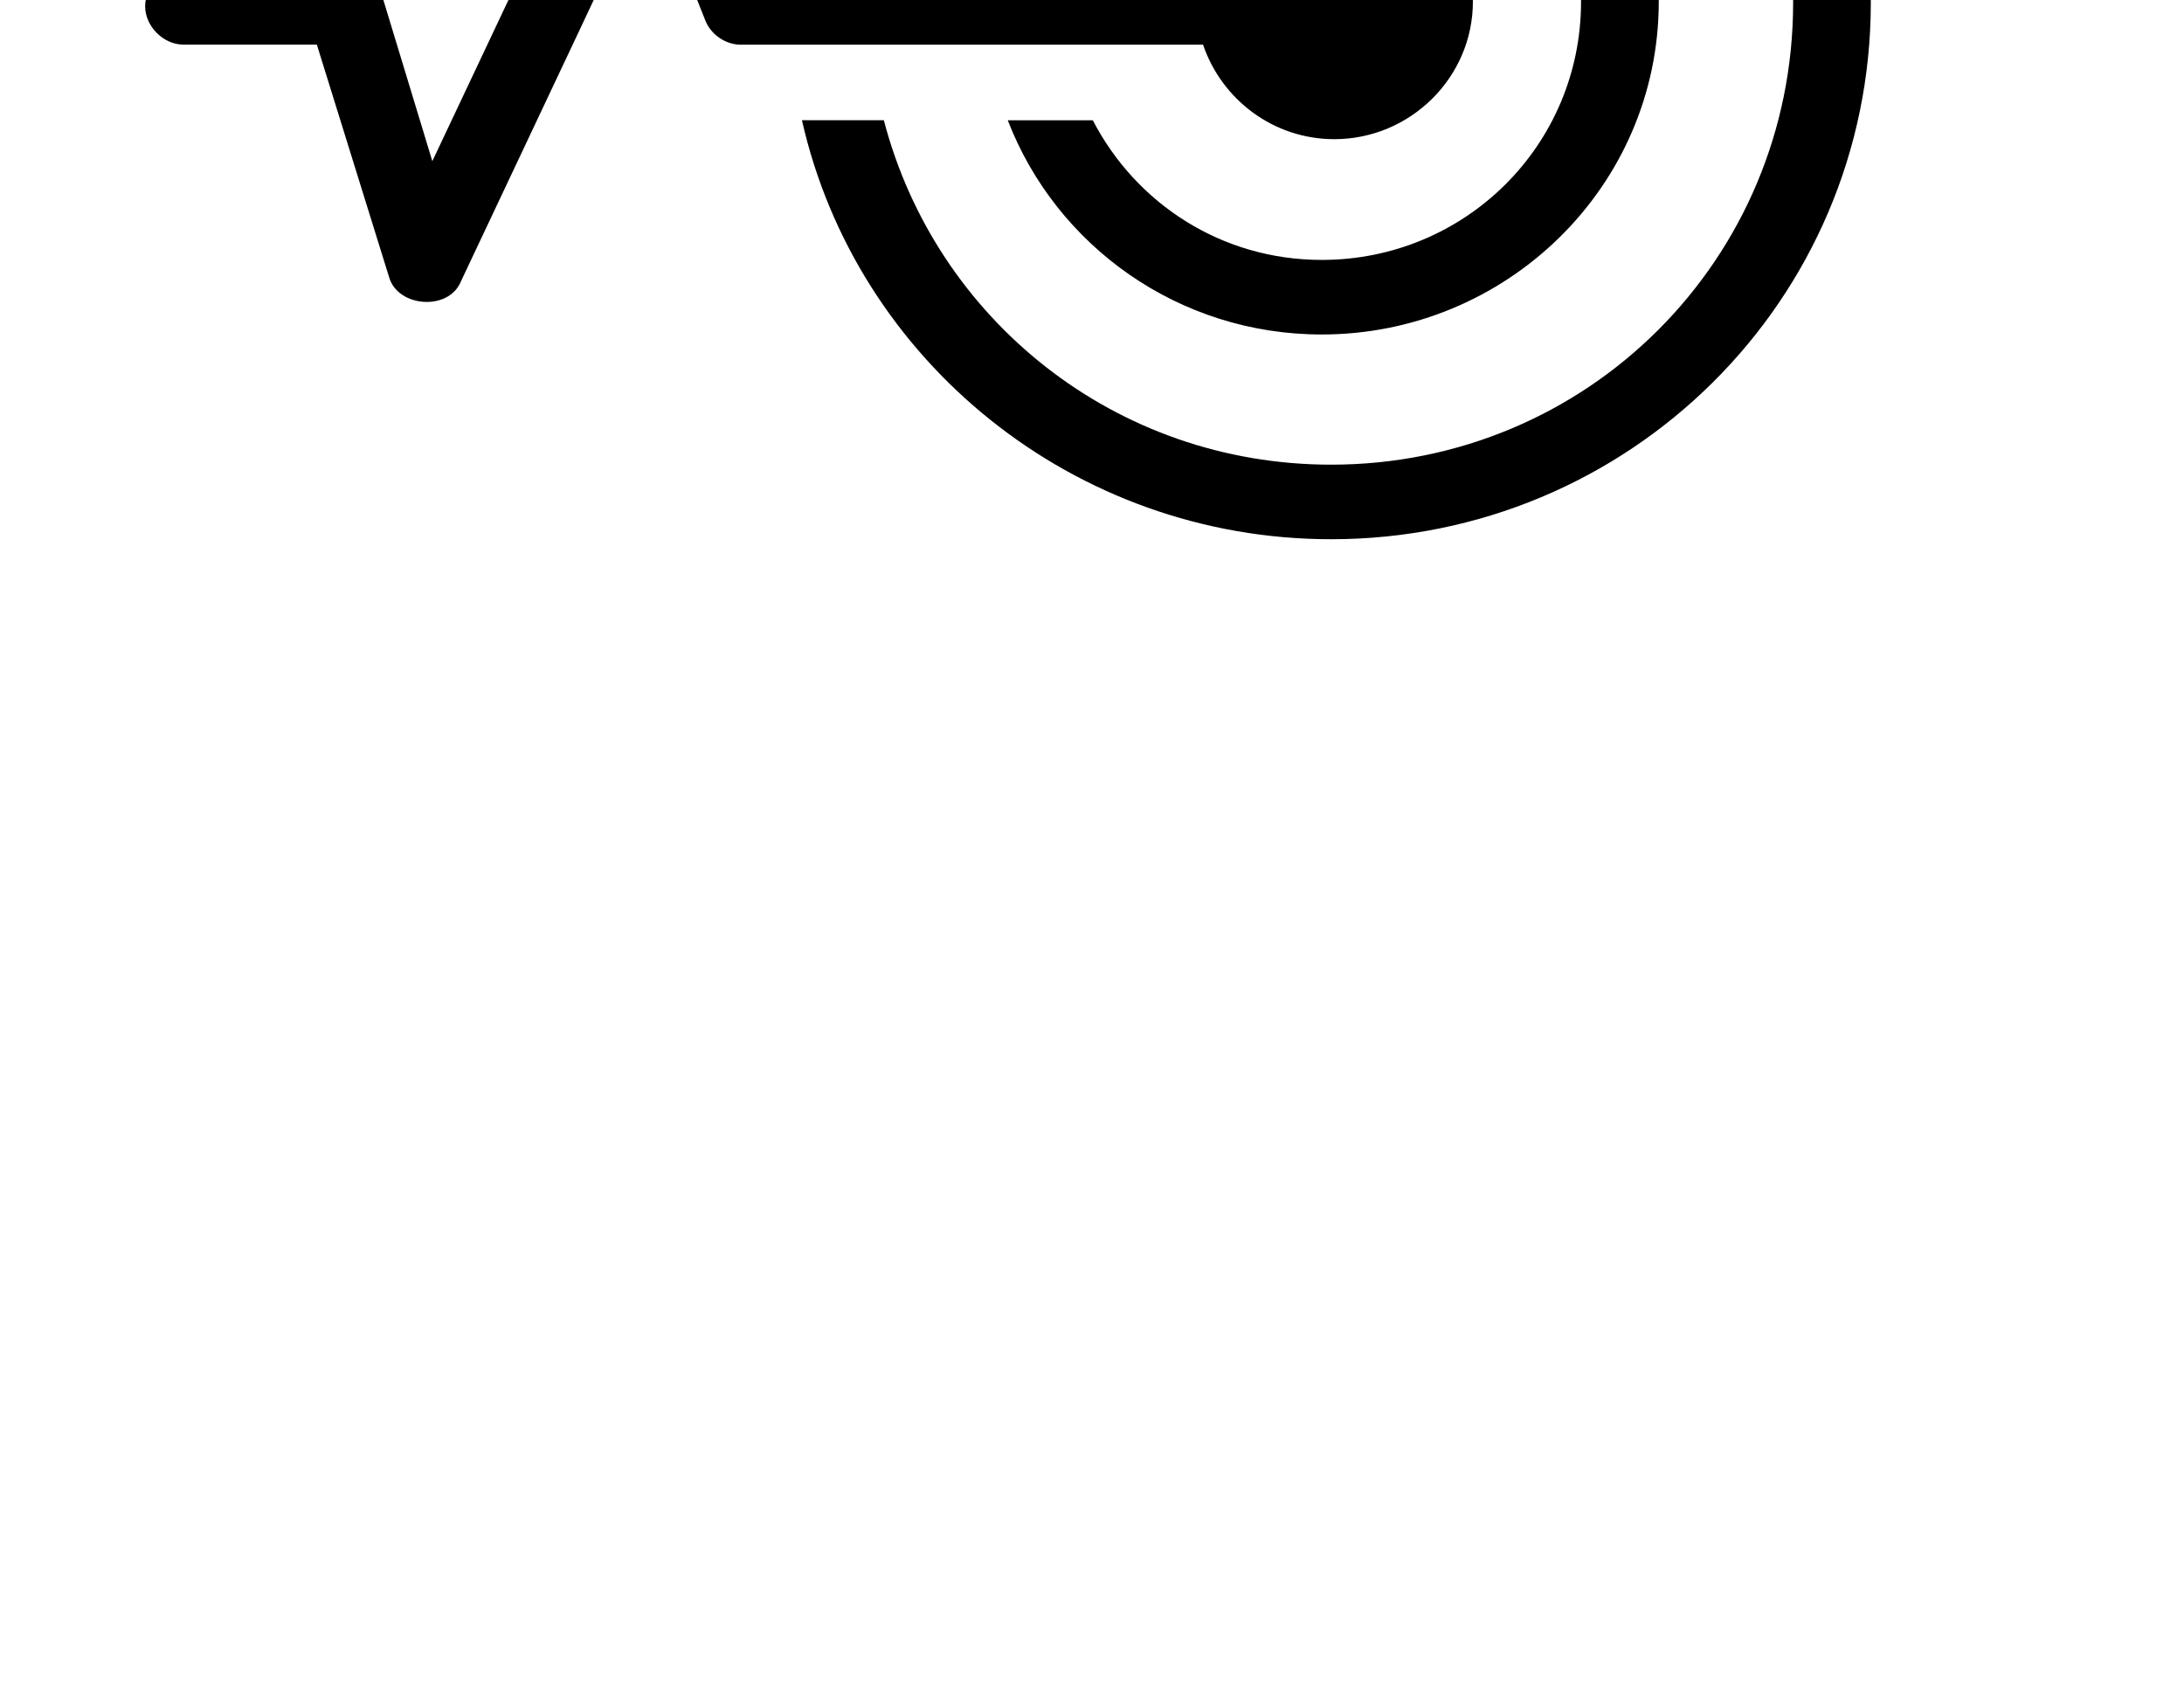
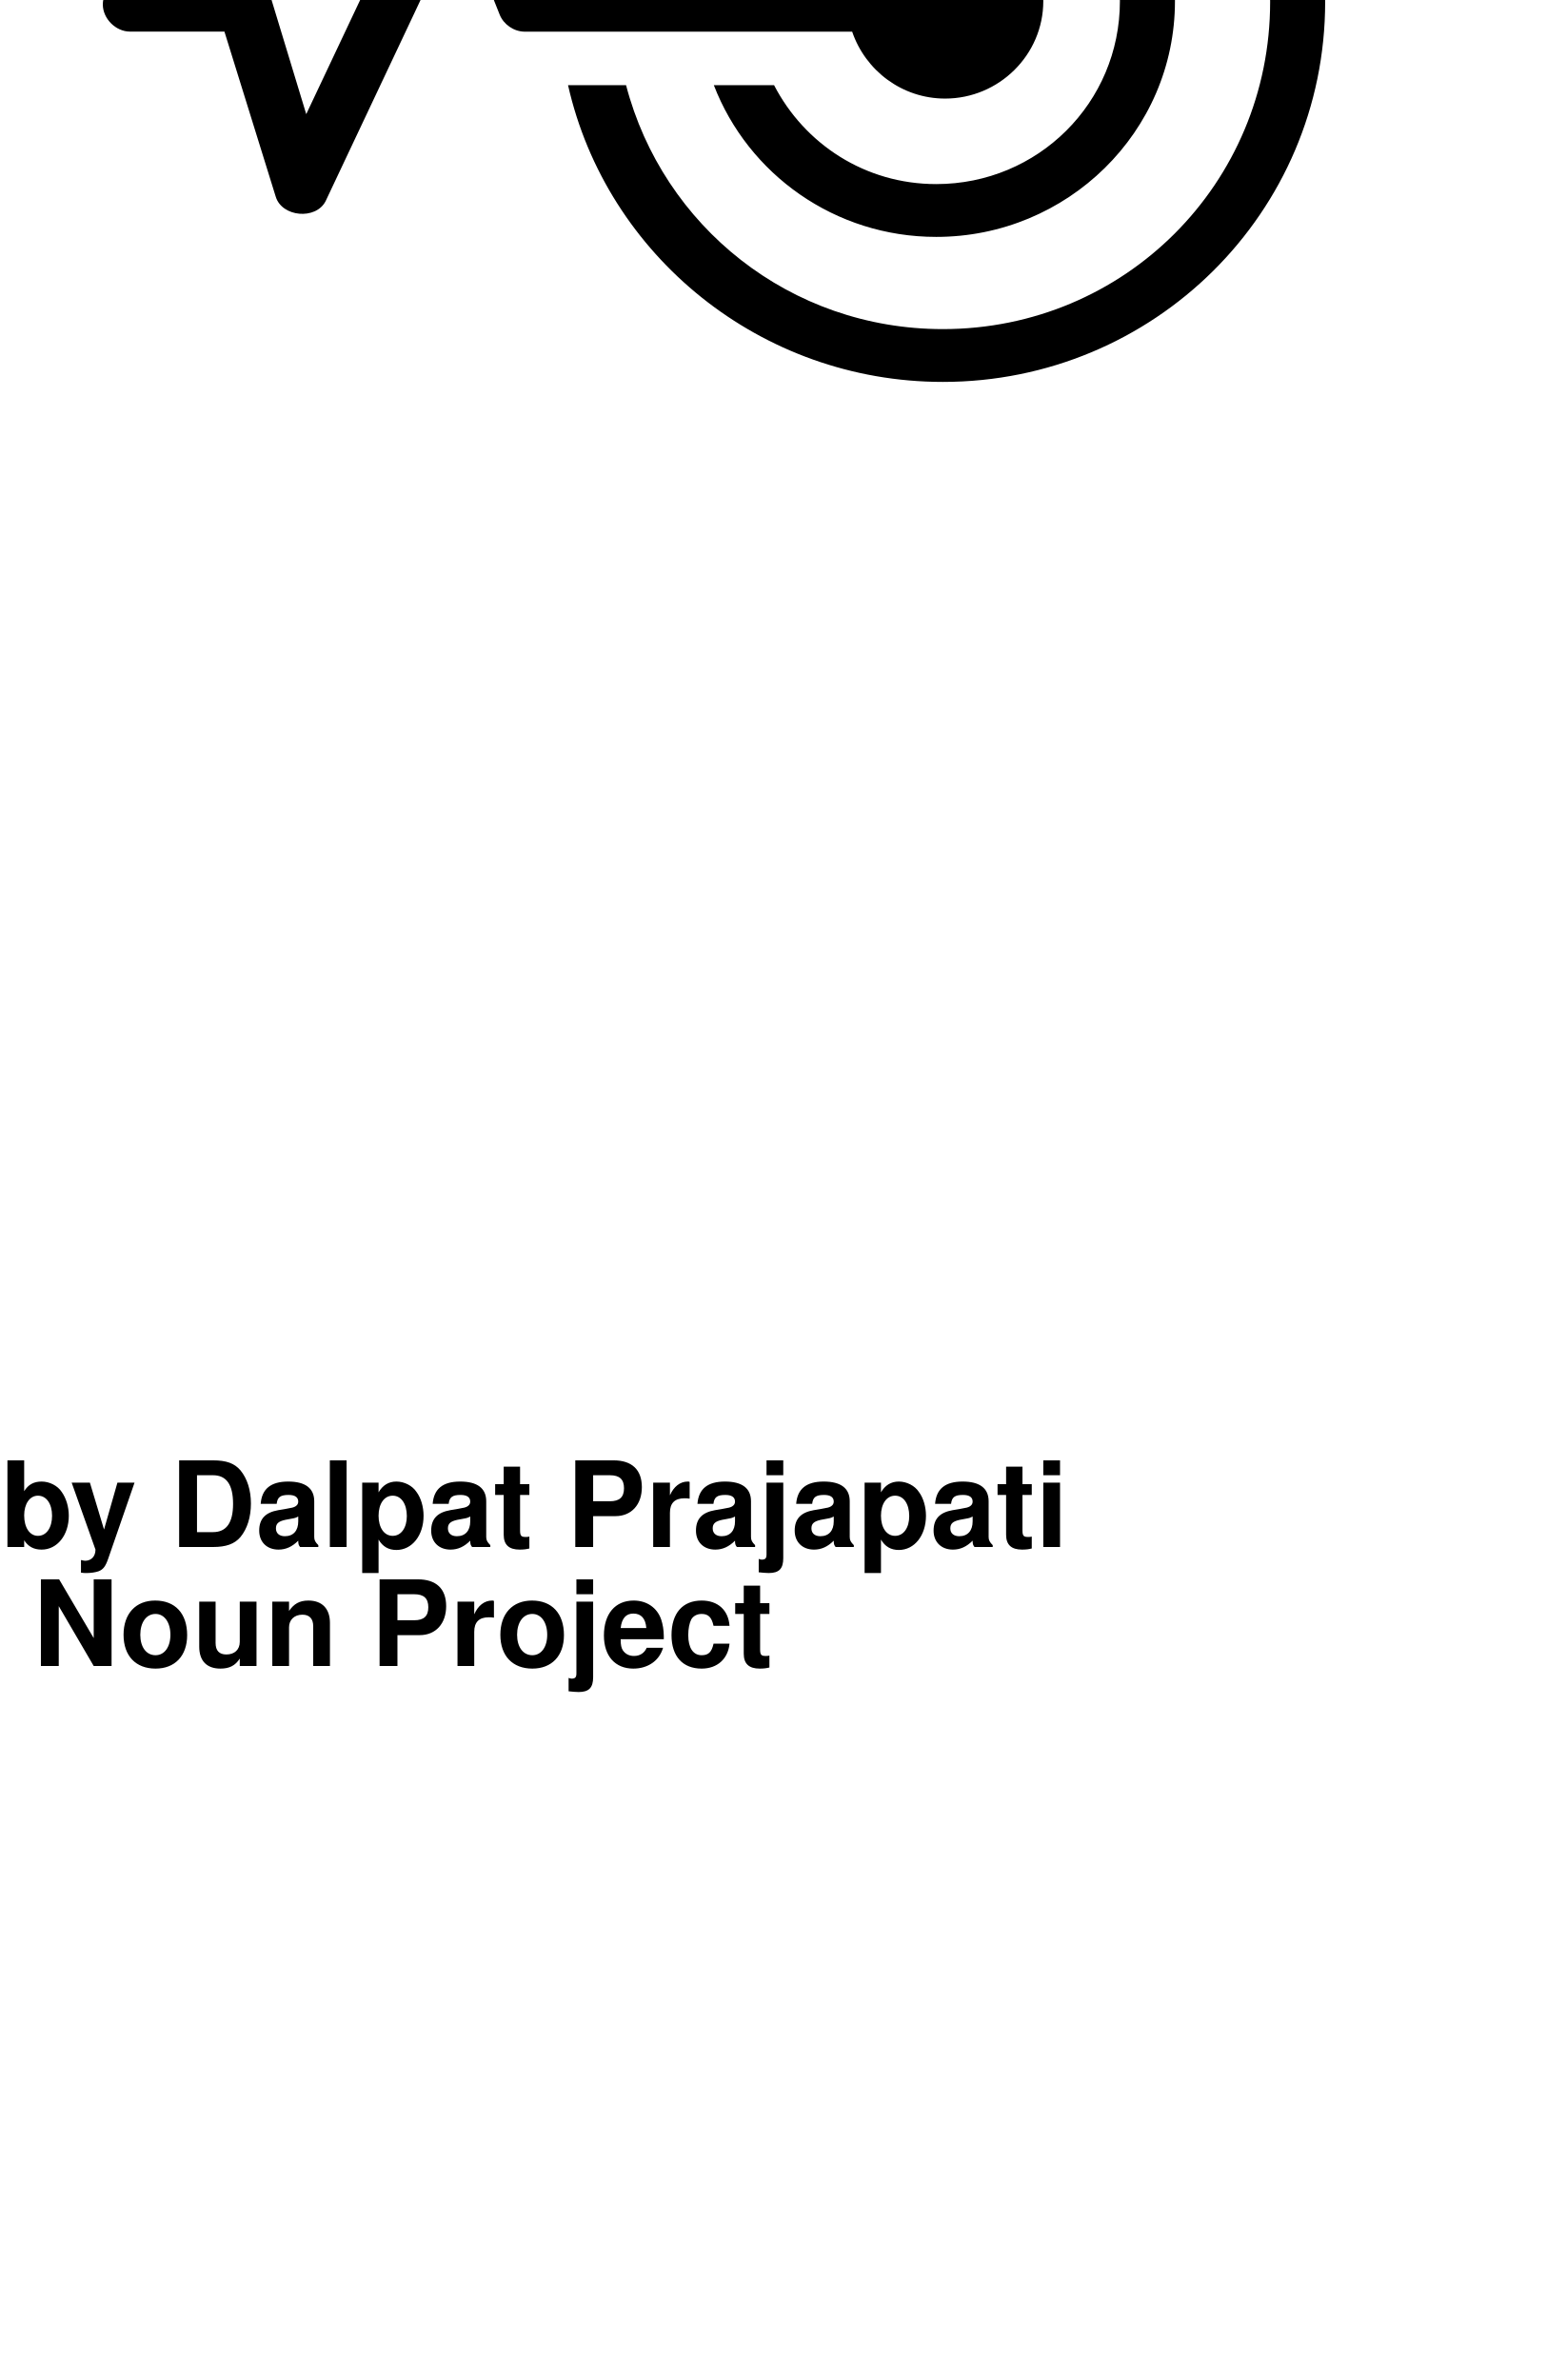
- <svg xmlns="http://www.w3.org/2000/svg" version="1.1" x="0px" y="0px" viewBox="20 50 65 50">
+ <svg xmlns="http://www.w3.org/2000/svg" version="1.1" x="0px" y="0px" viewBox="20 50 65 100">
  <g transform="translate(0,-952.3622)">
    <path style="text-indent:0;text-transform:none;direction:ltr;block-progression:tb;baseline-shift:baseline;color:#000000;enable-background:accumulate;" d="m 59.617,986.315 c -7.721,0 -14.236,5.532 -15.781,12.812 l 2.406,0 c 1.48,-6.049 6.883,-10.562 13.375,-10.562 7.634,0 13.75,6.241 13.75,13.875 0,7.634 -6.116,13.75 -13.75,13.75 -6.423,0 -11.766,-4.328 -13.312,-10.25 l -2.438,0 c 1.617,7.158 8.096,12.469 15.75,12.469 8.861,0 16.062,-7.108 16.062,-15.969 0,-8.86 -7.202,-16.125 -16.062,-16.125 z m -0.281,6.125 c -4.362,0 -8.074,2.78 -9.438,6.688 l 2.5,0 c 1.221,-2.646 3.83,-4.469 6.938,-4.469 4.274,0 7.719,3.476 7.719,7.75 0,4.274 -3.445,7.688 -7.719,7.688 -2.989,0 -5.533,-1.686 -6.812,-4.156 l -2.531,0 c 1.444,3.745 5.089,6.375 9.344,6.375 5.5,0 10.031,-4.406 10.031,-9.906 0,-5.5 -4.531,-9.969 -10.031,-9.969 z m -19.969,2.375 c -0.042,0.008 -0.084,0.018 -0.125,0.031 -0.031,-0.001 -0.063,-0.001 -0.094,0 -0.343,0.081 -0.642,0.332 -0.781,0.656 l -3.094,6.562 -2.406,5.094 -1.5,-4.938 c -0.138,-0.467 -0.607,-0.815 -1.094,-0.812 l -4.812,0 c -0.597,0 -1.141,0.543 -1.141,1.141 0,0.597 0.543,1.141 1.141,1.141 l 3.969,0 2.156,6.938 c 0.262,0.857 1.684,0.984 2.094,0.188 l 3.688,-7.812 1.969,-4.187 1.656,4.156 c 0.163,0.413 0.587,0.709 1.031,0.719 l 1.531,0 2.375,0 3.469,0 2.344,0 4.062,0 c 0.556,1.635 2.096,2.812 3.906,2.812 2.259,0 4.125,-1.835 4.125,-4.094 0,-2.258 -1.867,-4.125 -4.125,-4.125 -1.911,0 -3.536,1.349 -4,3.125 l -3.969,0 -2.375,0 -3.5,0 -2.312,0 -0.75,0 -2.375,-5.875 c -0.167,-0.423 -0.608,-0.722 -1.062,-0.719 z" fill="#000000" fill-opacity="1" fill-rule="nonzero" stroke="none" marker="none" visibility="visible" display="inline" overflow="visible" />
  </g>
  <text x="0" y="115" fill="#000000" font-size="5px" font-weight="bold" font-family="'Helvetica Neue', Helvetica, Arial-Unicode, Arial, Sans-serif">Created by Dalpat Prajapati</text>
  <text x="0" y="120" fill="#000000" font-size="5px" font-weight="bold" font-family="'Helvetica Neue', Helvetica, Arial-Unicode, Arial, Sans-serif">from the Noun Project</text>
</svg>
